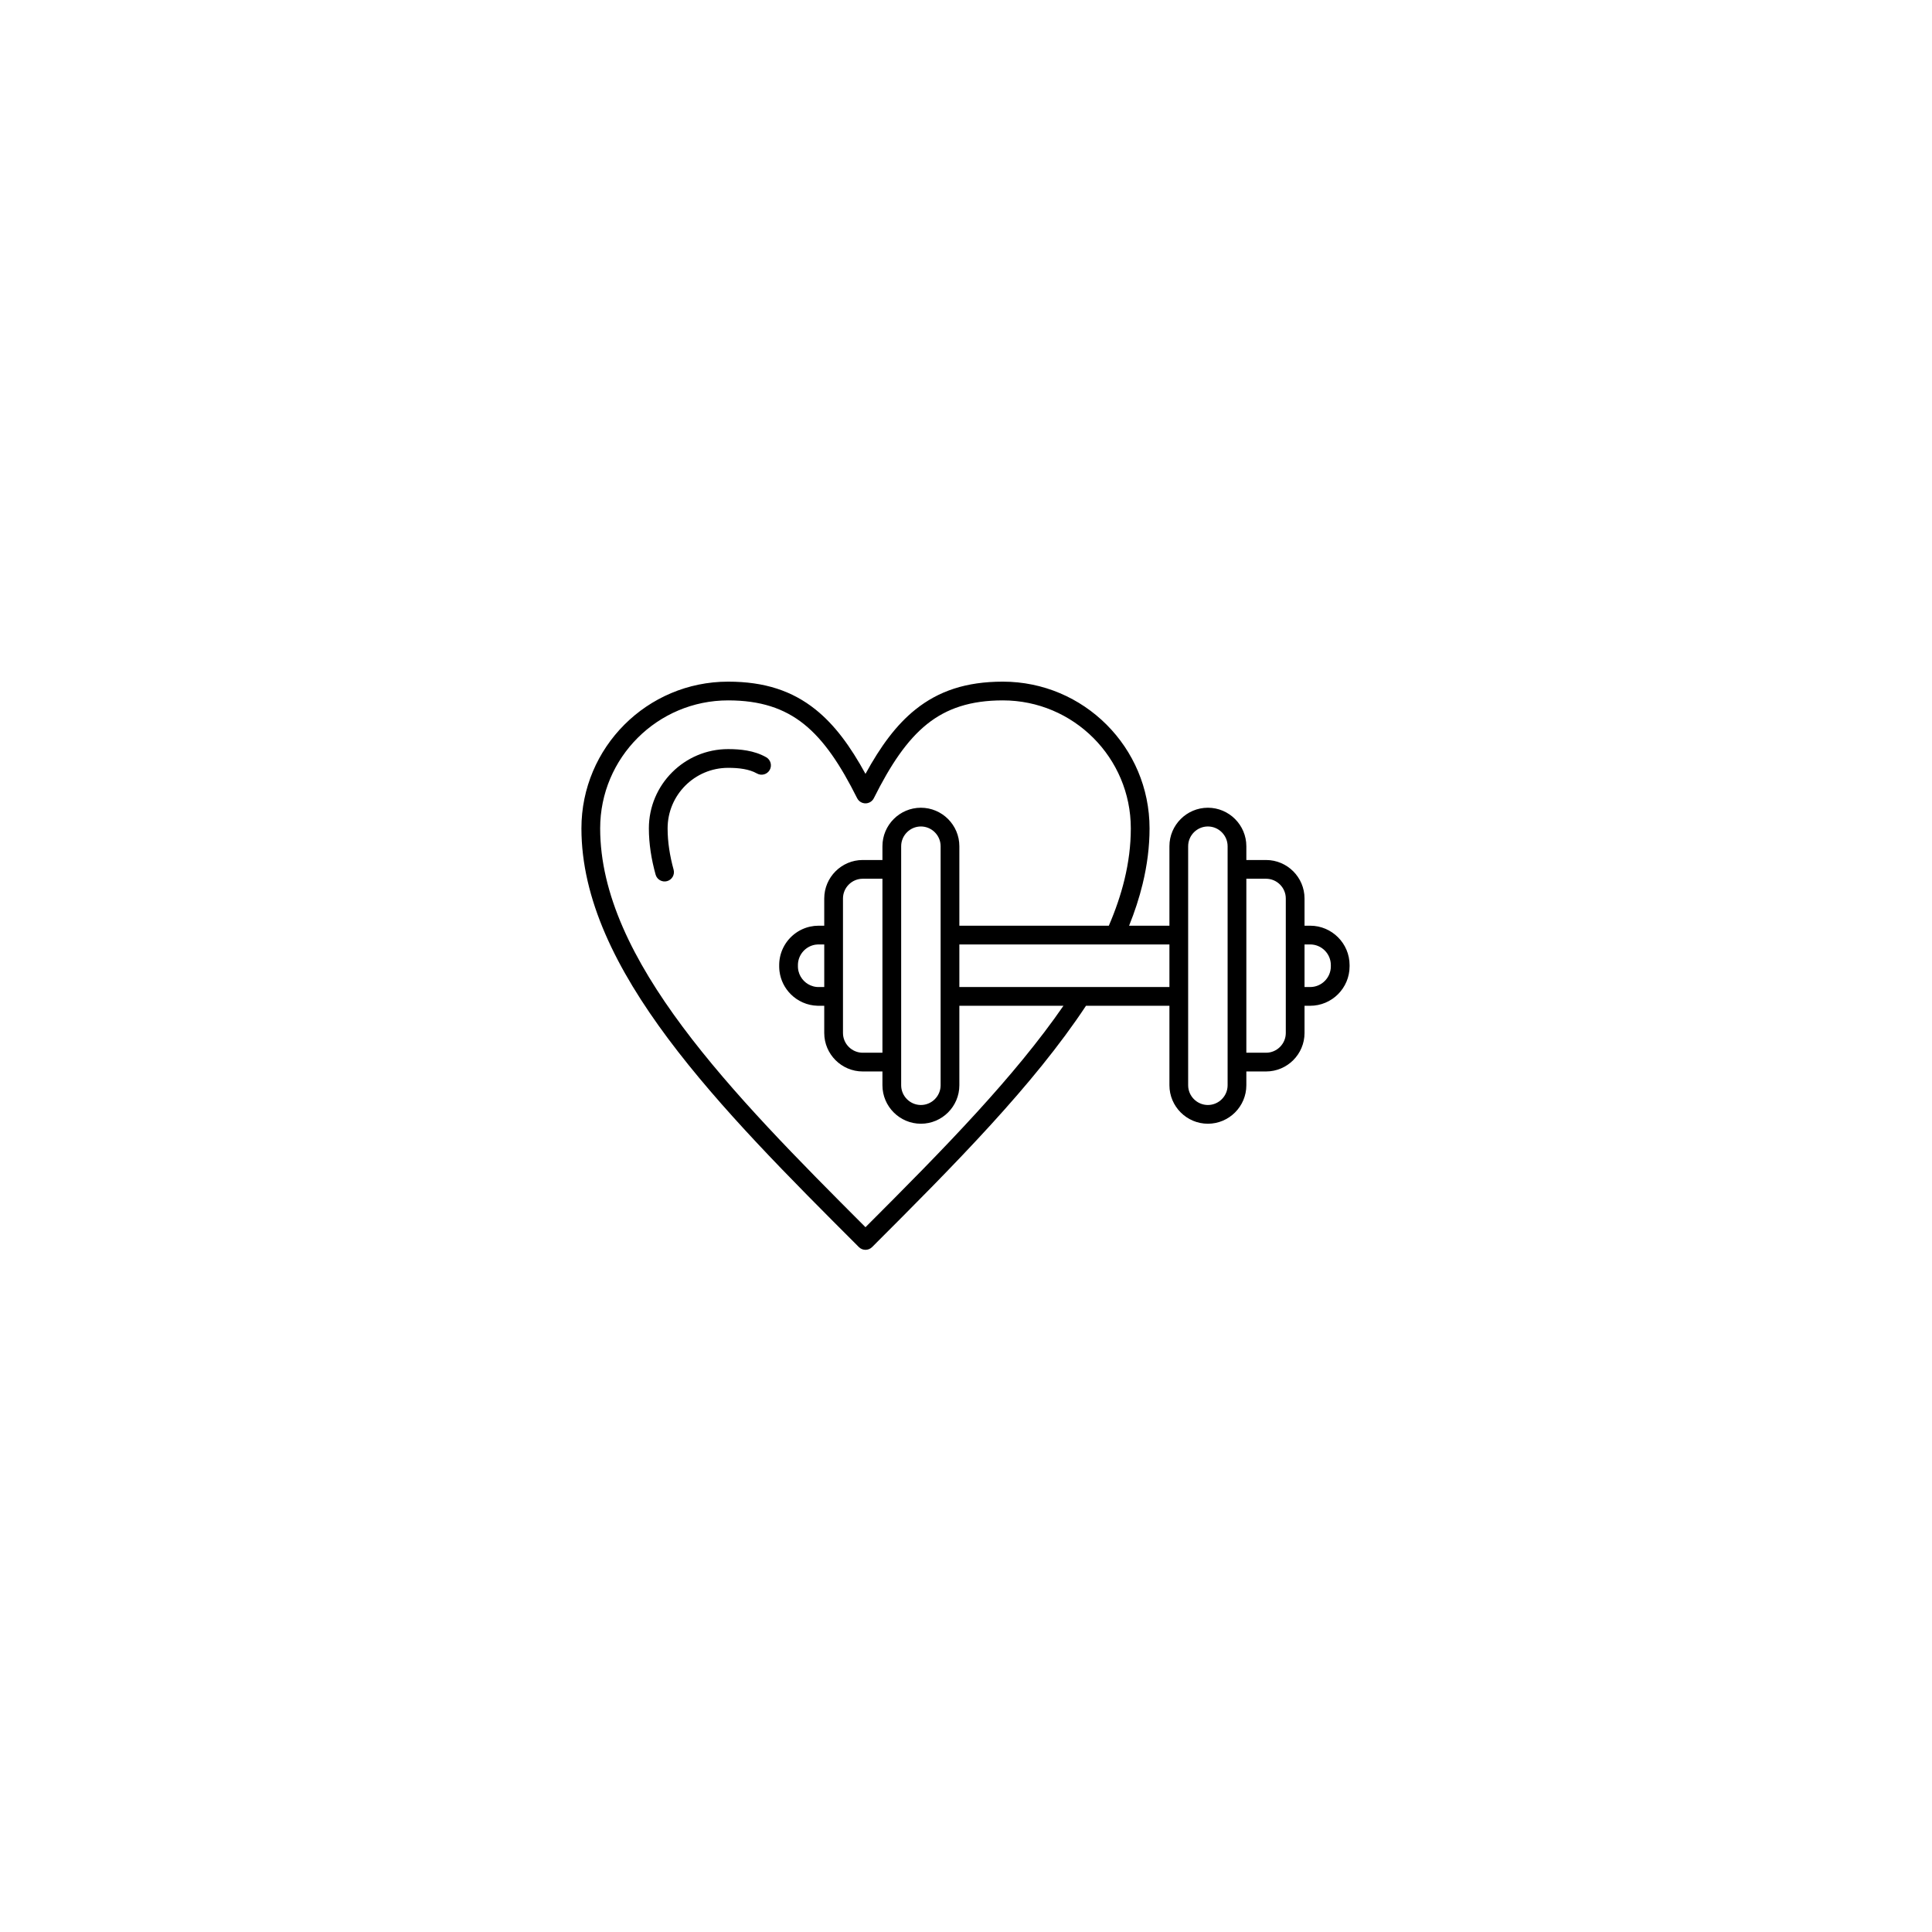
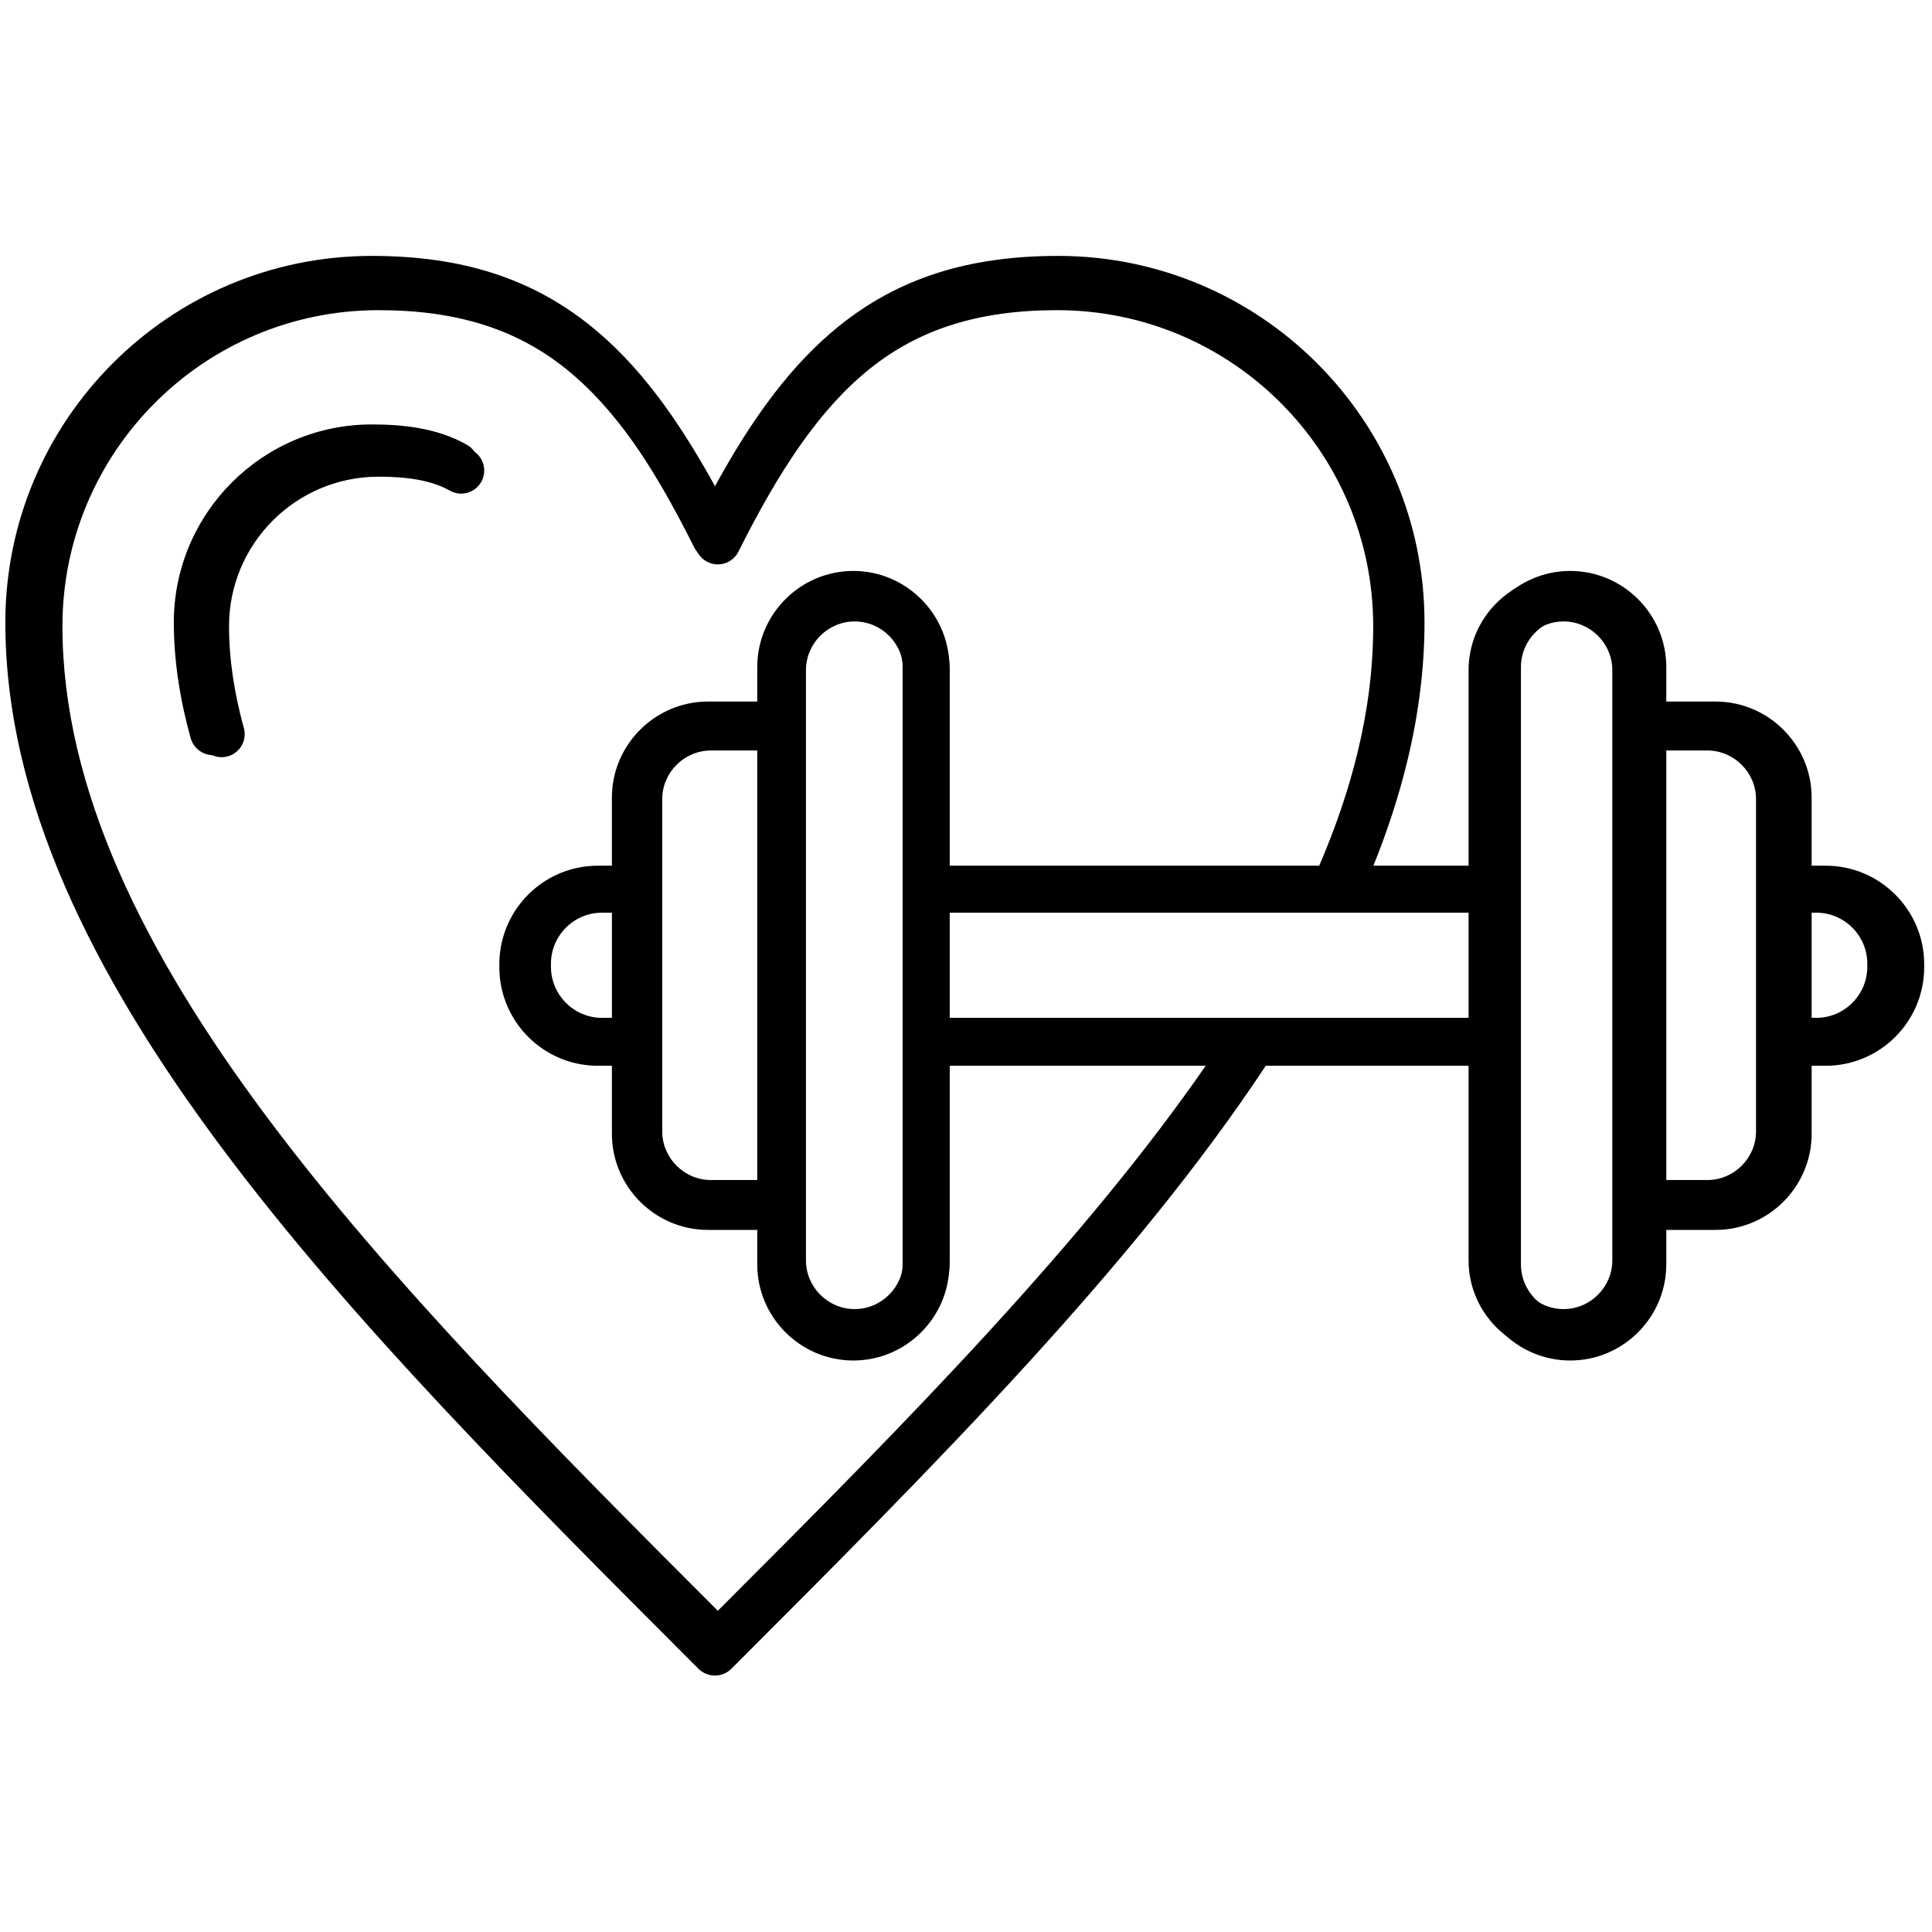
<svg xmlns="http://www.w3.org/2000/svg" width="1254" zoomAndPan="magnify" viewBox="0 0 940.5 940.5" height="1254" preserveAspectRatio="xMidYMid meet" version="1.0">
  <defs>
-     <clipPath id="639c9044bb">
-       <path d="M 283 331.82 L 657 331.82 L 657 608.422 L 283 608.422 Z M 283 331.82 " clip-rule="nonzero" />
+     <clipPath id="427e60c772">
+       <path d="M 2 124.551 L 937 124.551 L 937 815.684 L 2 815.684 Z M 2 124.551 " clip-rule="nonzero" />
+     </clipPath>
+     <clipPath id="146e0e2b06">
+       <path d="M 7 128.445 L 932 128.445 L 932 811.332 L 7 811.332 Z M 7 128.445 " clip-rule="nonzero" />
    </clipPath>
  </defs>
-   <g clip-path="url(#639c9044bb)">
-     <path fill="#000000" d="M 421.32 376.723 C 428.676 363.27 436.336 352.832 445.648 345.383 C 456.941 336.348 470.379 331.828 488.18 331.828 C 507.895 331.828 525.75 339.828 538.676 352.758 C 551.602 365.684 559.602 383.543 559.602 403.258 C 559.602 412.238 558.43 421.254 556.238 430.293 C 554.59 437.098 552.371 443.875 549.645 450.633 L 569.277 450.633 L 569.277 411.934 C 569.277 406.777 571.379 402.098 574.773 398.703 C 578.164 395.312 582.844 393.207 588 393.207 C 593.152 393.207 597.832 395.312 601.227 398.703 C 604.617 402.098 606.723 406.777 606.723 411.934 L 606.723 418.652 L 616.324 418.652 C 621.477 418.652 626.16 420.758 629.551 424.148 C 632.941 427.539 635.047 432.223 635.047 437.375 L 635.047 450.633 L 637.797 450.633 C 648.359 450.633 656.977 459.25 656.977 469.812 L 656.977 470.43 C 656.977 475.715 654.824 480.512 651.352 483.984 C 647.879 487.457 643.082 489.613 637.797 489.613 L 635.047 489.613 L 635.047 502.867 C 635.047 508.02 632.941 512.703 629.551 516.094 C 626.16 519.484 621.477 521.59 616.324 521.59 L 606.723 521.59 L 606.723 528.312 C 606.723 533.465 604.617 538.148 601.223 541.539 C 597.832 544.93 593.152 547.035 588 547.035 C 582.844 547.035 578.164 544.93 574.773 541.539 C 571.379 538.148 569.277 533.465 569.277 528.312 L 569.277 489.609 L 528.668 489.609 C 515.867 508.973 499.91 528.262 482.348 547.516 C 464.102 567.516 444.324 587.297 424.543 607.078 C 422.762 608.859 419.875 608.859 418.098 607.078 C 350.566 539.543 283.039 472.012 283.039 403.258 C 283.039 383.543 291.039 365.684 303.965 352.758 C 316.891 339.828 334.746 331.828 354.461 331.828 C 372.262 331.828 385.699 336.348 396.992 345.383 C 406.305 352.832 413.965 363.27 421.32 376.723 Z M 578.395 455.191 L 578.395 528.312 C 578.395 530.949 579.477 533.348 581.219 535.09 C 582.961 536.832 585.363 537.914 587.996 537.914 C 590.633 537.914 593.035 536.832 594.777 535.09 C 596.52 533.348 597.602 530.949 597.602 528.312 L 597.602 411.934 C 597.602 409.297 596.52 406.895 594.777 405.152 C 593.035 403.41 590.633 402.328 588 402.328 C 585.363 402.328 582.961 403.41 581.219 405.152 C 579.477 406.895 578.395 409.297 578.395 411.934 Z M 606.723 512.469 L 616.324 512.469 C 618.961 512.469 621.359 511.387 623.102 509.645 C 624.844 507.902 625.926 505.504 625.926 502.867 L 625.926 437.375 C 625.926 434.742 624.844 432.34 623.102 430.598 C 621.359 428.855 618.961 427.773 616.324 427.773 L 606.723 427.773 Z M 429.57 512.469 L 429.57 427.773 L 419.969 427.773 C 417.332 427.773 414.93 428.855 413.188 430.598 C 411.445 432.34 410.363 434.742 410.363 437.375 L 410.363 502.867 C 410.363 505.504 411.445 507.902 413.188 509.645 C 414.93 511.387 417.332 512.469 419.969 512.469 Z M 438.691 423.215 L 438.691 528.312 C 438.691 530.949 439.773 533.348 441.516 535.09 C 443.258 536.832 445.656 537.914 448.293 537.914 C 450.93 537.914 453.328 536.832 455.07 535.09 C 456.812 533.348 457.895 530.949 457.895 528.312 L 457.895 411.934 C 457.895 409.297 456.812 406.895 455.07 405.152 C 453.328 403.41 450.93 402.328 448.293 402.328 C 445.656 402.328 443.258 403.41 441.516 405.152 C 439.77 406.895 438.691 409.297 438.691 411.934 Z M 401.246 480.488 L 401.246 459.754 L 398.492 459.754 C 398.406 459.754 398.32 459.754 398.234 459.758 L 398.105 459.762 C 397.719 459.777 397.34 459.812 396.965 459.871 C 396.801 459.895 396.637 459.926 396.473 459.961 L 396.348 459.984 L 396.227 460.012 C 396.148 460.031 396.066 460.051 395.984 460.07 L 395.867 460.105 L 395.746 460.137 L 395.629 460.172 L 395.508 460.207 L 395.273 460.285 L 395.16 460.324 L 394.926 460.41 L 394.812 460.453 L 394.586 460.547 L 394.473 460.598 L 394.363 460.645 L 394.25 460.695 L 394.25 460.699 L 394.141 460.75 L 393.922 460.859 L 393.816 460.914 L 393.707 460.973 L 393.496 461.09 L 393.285 461.215 L 393.184 461.277 L 392.879 461.477 L 392.777 461.547 L 392.484 461.758 L 392.387 461.832 L 392.293 461.906 L 392.195 461.98 L 392.102 462.059 L 392.012 462.137 L 391.918 462.215 L 391.828 462.293 L 391.648 462.457 L 391.562 462.539 L 391.473 462.625 L 391.387 462.707 L 391.305 462.793 L 391.219 462.883 L 391.137 462.969 L 390.973 463.148 L 390.895 463.238 L 390.738 463.426 L 390.66 463.516 L 390.586 463.613 L 390.512 463.707 L 390.438 463.805 L 390.227 464.098 L 390.156 464.199 L 389.957 464.504 L 389.895 464.605 L 389.77 464.816 L 389.652 465.027 L 389.594 465.137 L 389.539 465.242 L 389.43 465.461 L 389.375 465.574 L 389.324 465.684 L 389.277 465.797 L 389.227 465.906 L 389.133 466.133 L 389.09 466.25 L 389.047 466.363 L 389.004 466.48 L 388.887 466.832 L 388.816 467.066 L 388.785 467.188 L 388.75 467.309 L 388.723 467.426 L 388.691 467.551 L 388.664 467.672 L 388.641 467.793 L 388.613 467.914 L 388.59 468.039 L 388.57 468.164 L 388.551 468.285 L 388.531 468.41 L 388.516 468.535 L 388.5 468.664 L 388.484 468.789 L 388.473 468.914 L 388.465 469.043 L 388.453 469.172 L 388.445 469.297 L 388.434 469.684 L 388.434 470.43 C 388.434 470.516 388.434 470.602 388.438 470.688 L 388.438 470.691 C 388.438 470.773 388.441 470.859 388.445 470.941 L 388.445 470.945 L 388.449 470.949 C 388.453 471.031 388.457 471.113 388.465 471.195 L 388.465 471.211 C 388.469 471.289 388.477 471.367 388.484 471.445 L 388.484 471.457 L 388.488 471.469 C 388.496 471.543 388.504 471.613 388.512 471.684 L 388.516 471.707 L 388.52 471.734 C 388.527 471.801 388.535 471.863 388.547 471.93 L 388.551 471.957 L 388.555 471.992 L 388.586 472.168 L 388.602 472.258 L 388.625 472.379 L 388.656 472.539 L 388.672 472.609 L 388.715 472.797 L 388.727 472.836 C 389.172 474.641 390.109 476.258 391.387 477.535 C 392.609 478.758 394.137 479.668 395.848 480.133 L 395.902 480.148 L 396.039 480.184 L 396.16 480.215 L 396.285 480.246 L 396.441 480.277 L 396.469 480.285 L 396.473 480.285 L 396.488 480.289 C 396.559 480.301 396.629 480.316 396.703 480.328 L 396.715 480.332 L 396.727 480.332 C 396.805 480.348 396.883 480.359 396.965 480.375 C 397.047 480.387 397.133 480.398 397.215 480.41 C 397.301 480.418 397.383 480.43 397.469 480.438 C 397.551 480.445 397.637 480.453 397.723 480.461 C 397.805 480.469 397.891 480.473 397.977 480.477 C 398.062 480.48 398.148 480.484 398.234 480.484 L 398.234 480.488 C 398.32 480.488 398.406 480.488 398.492 480.488 Z M 401.246 489.613 L 398.492 489.613 C 398.328 489.613 398.164 489.609 398 489.605 C 392.91 489.477 388.305 487.348 384.938 483.984 C 382.008 481.055 380.02 477.184 379.469 472.867 C 379.449 472.707 379.43 472.547 379.414 472.387 C 379.395 472.227 379.383 472.066 379.371 471.902 C 379.355 471.742 379.348 471.578 379.34 471.414 C 379.328 471.25 379.324 471.09 379.32 470.926 C 379.316 470.758 379.312 470.594 379.312 470.43 L 379.312 469.812 L 379.32 469.32 L 379.328 469.074 L 379.34 468.828 L 379.352 468.586 L 379.371 468.34 L 379.391 468.098 L 379.414 467.855 L 379.438 467.617 L 379.469 467.375 L 379.5 467.137 L 379.535 466.898 L 379.574 466.66 L 379.613 466.426 L 379.656 466.191 L 379.703 465.957 L 379.805 465.488 L 379.859 465.258 L 379.918 465.027 L 379.98 464.801 L 380.043 464.57 L 380.176 464.117 L 380.398 463.449 L 380.48 463.227 L 380.562 463.008 L 380.648 462.789 L 380.734 462.574 L 380.824 462.359 L 381.012 461.93 L 381.207 461.508 L 381.523 460.887 L 381.633 460.68 L 381.746 460.477 L 381.859 460.277 L 382.094 459.879 L 382.219 459.68 L 382.34 459.484 L 382.469 459.293 L 382.594 459.102 L 382.859 458.719 L 382.992 458.531 L 383.129 458.348 L 383.41 457.98 L 383.699 457.621 L 383.996 457.27 L 384 457.27 L 384.148 457.098 L 384.305 456.926 L 384.617 456.59 L 384.777 456.422 L 384.938 456.262 L 384.941 456.262 L 385.102 456.098 L 385.27 455.938 L 385.605 455.625 L 385.777 455.469 L 385.949 455.32 C 386.066 455.219 386.184 455.117 386.301 455.02 L 386.66 454.73 L 387.027 454.449 L 387.211 454.312 L 387.398 454.18 L 387.59 454.047 L 387.777 453.914 L 387.973 453.789 L 388.164 453.66 L 388.359 453.539 L 388.559 453.414 L 388.754 453.297 L 388.957 453.18 L 389.156 453.066 L 389.359 452.953 L 389.566 452.844 L 389.77 452.734 L 389.977 452.633 L 390.188 452.527 L 390.609 452.332 L 390.82 452.238 L 390.824 452.238 L 391.035 452.145 C 391.18 452.082 391.324 452.023 391.469 451.969 L 391.688 451.883 L 391.906 451.801 C 392.055 451.746 392.203 451.695 392.352 451.645 L 392.797 451.496 L 393.25 451.363 L 393.477 451.301 C 393.781 451.215 394.09 451.141 394.398 451.074 L 394.402 451.074 C 395.719 450.785 397.086 450.633 398.492 450.633 L 401.242 450.633 L 401.242 437.379 C 401.242 432.223 403.348 427.543 406.742 424.148 C 410.133 420.758 414.812 418.652 419.965 418.652 L 429.57 418.652 L 429.57 411.934 C 429.57 406.777 431.676 402.098 435.066 398.703 C 438.457 395.312 443.137 393.207 448.293 393.207 C 453.445 393.207 458.129 395.312 461.52 398.707 C 464.91 402.098 467.016 406.777 467.016 411.934 L 467.016 450.633 L 539.781 450.633 C 543.02 443.109 545.594 435.613 547.402 428.156 C 549.406 419.883 550.48 411.582 550.48 403.258 C 550.48 386.059 543.504 370.484 532.227 359.207 C 520.949 347.93 505.375 340.949 488.18 340.949 C 472.555 340.949 460.914 344.793 451.312 352.473 C 441.461 360.355 433.465 372.406 425.387 388.559 C 424.965 389.414 424.27 390.141 423.352 390.602 C 421.109 391.723 418.379 390.812 417.258 388.57 C 409.18 372.414 401.184 360.359 391.324 352.473 C 381.727 344.793 370.086 340.949 354.461 340.949 C 337.266 340.949 321.688 347.93 310.414 359.207 C 299.137 370.484 292.16 386.059 292.16 403.258 C 292.16 467.18 356.219 532.281 421.32 597.406 C 440.059 578.66 458.703 559.926 475.613 541.387 C 491.391 524.09 505.816 506.824 517.695 489.609 L 467.016 489.609 L 467.016 528.312 C 467.016 533.465 464.91 538.148 461.52 541.539 C 458.129 544.93 453.445 547.035 448.293 547.035 C 443.137 547.035 438.457 544.93 435.066 541.539 C 431.676 538.148 429.57 533.465 429.57 528.312 L 429.57 521.59 L 419.965 521.59 C 414.812 521.59 410.133 519.484 406.742 516.094 C 403.348 512.703 401.242 508.02 401.242 502.867 L 401.242 489.613 Z M 542.746 459.754 L 467.016 459.754 L 467.016 480.488 L 569.277 480.488 L 569.277 459.754 Z M 379.32 470.926 L 379.312 470.43 C 379.312 470.594 379.316 470.762 379.32 470.926 Z M 635.047 480.488 L 637.797 480.488 C 640.566 480.488 643.078 479.359 644.902 477.535 C 646.727 475.711 647.855 473.199 647.855 470.43 L 647.855 469.812 C 647.855 464.273 643.336 459.754 637.797 459.754 L 635.047 459.754 Z M 372.98 368.625 C 370.043 366.953 366.855 365.953 363.613 365.379 C 360.527 364.832 357.414 364.664 354.461 364.664 C 343.809 364.664 334.16 368.988 327.18 375.973 C 320.195 382.957 315.871 392.605 315.871 403.258 C 315.871 406.992 316.176 410.77 316.738 414.555 C 317.289 418.262 318.109 422.004 319.148 425.762 C 319.816 428.18 322.32 429.602 324.742 428.934 C 327.16 428.262 328.582 425.758 327.91 423.34 C 326.992 420.012 326.258 416.641 325.754 413.238 C 325.258 409.918 324.992 406.586 324.992 403.258 C 324.992 395.121 328.293 387.754 333.625 382.422 C 338.961 377.086 346.328 373.785 354.461 373.785 C 356.977 373.785 359.578 373.918 362.047 374.359 C 364.363 374.77 366.578 375.445 368.492 376.531 C 370.676 377.773 373.453 377.008 374.691 374.824 C 375.93 372.641 375.164 369.863 372.98 368.625 Z M 372.98 368.625 " fill-opacity="1" fill-rule="evenodd" />
+   <g clip-path="url(#427e60c772)">
+     <path fill="#000000" d="M 348.023 236.75 C 366.395 203.125 385.535 177.055 408.801 158.438 C 437.008 135.863 470.57 124.574 515.043 124.574 C 564.281 124.574 608.887 144.562 641.176 176.863 C 673.469 209.168 693.449 253.785 693.449 303.043 C 693.449 325.492 690.52 348.016 685.051 370.602 C 680.93 387.602 675.387 404.539 668.578 421.422 L 717.617 421.422 L 717.617 324.723 C 717.617 311.844 722.875 300.145 731.344 291.672 C 739.816 283.199 751.512 277.938 764.383 277.938 C 777.258 277.938 788.953 283.199 797.426 291.672 C 805.895 300.145 811.152 311.844 811.152 324.723 L 811.152 341.516 L 835.141 341.516 C 848.016 341.516 859.711 346.773 868.18 355.25 C 876.652 363.723 881.91 375.422 881.91 388.301 L 881.91 421.422 L 888.785 421.422 C 915.172 421.422 936.695 442.953 936.695 469.348 L 936.695 470.887 C 936.695 484.094 931.316 496.078 922.641 504.754 C 913.965 513.434 901.984 518.812 888.785 518.812 L 881.91 518.812 L 881.91 551.938 C 881.91 564.812 876.652 576.512 868.18 584.984 C 859.711 593.461 848.016 598.723 835.141 598.723 L 811.152 598.723 L 811.152 615.512 C 811.152 628.391 805.895 640.09 797.426 648.562 C 788.953 657.035 777.258 662.297 764.387 662.297 C 751.512 662.297 739.816 657.035 731.344 648.562 C 722.875 640.09 717.613 628.391 717.613 615.512 L 717.613 518.812 L 616.176 518.812 C 584.203 567.188 544.344 615.387 500.469 663.496 C 454.891 713.473 405.484 762.898 356.078 812.32 C 351.629 816.77 344.418 816.77 339.969 812.32 C 171.281 643.578 2.598 474.836 2.598 303.043 C 2.598 253.785 22.578 209.168 54.871 176.863 C 87.16 144.562 131.766 124.574 181.004 124.574 C 225.477 124.574 259.039 135.863 287.246 158.438 C 310.512 177.055 329.648 203.125 348.023 236.75 Z M 740.398 432.816 L 740.398 615.512 C 740.398 622.102 743.102 628.098 747.453 632.449 C 751.805 636.805 757.801 639.508 764.383 639.508 C 770.969 639.508 776.965 636.805 781.316 632.449 C 785.668 628.098 788.371 622.102 788.371 615.512 L 788.371 324.723 C 788.371 318.137 785.668 312.141 781.316 307.785 C 776.965 303.43 770.969 300.727 764.383 300.727 C 757.801 300.727 751.805 303.43 747.453 307.785 C 743.102 312.137 740.398 318.137 740.398 324.723 Z M 811.152 575.93 L 835.141 575.93 C 841.727 575.93 847.719 573.227 852.074 568.871 C 856.426 564.52 859.129 558.523 859.129 551.938 L 859.129 388.301 C 859.129 381.711 856.426 375.715 852.074 371.363 C 847.719 367.008 841.727 364.305 835.141 364.305 L 811.152 364.305 Z M 368.629 575.93 L 368.629 364.305 L 344.645 364.305 C 338.059 364.305 332.062 367.008 327.711 371.363 C 323.359 375.715 320.656 381.711 320.656 388.301 L 320.656 551.938 C 320.656 558.523 323.359 564.52 327.711 568.871 C 332.062 573.227 338.059 575.93 344.645 575.93 Z M 391.414 352.91 L 391.414 615.512 C 391.414 622.098 394.113 628.098 398.469 632.449 C 402.82 636.805 408.812 639.508 415.398 639.508 C 421.984 639.508 427.98 636.805 432.332 632.449 C 436.684 628.094 439.387 622.098 439.387 615.512 L 439.387 324.723 C 439.387 318.137 436.684 312.137 432.332 307.785 C 427.977 303.43 421.984 300.727 415.398 300.727 C 408.812 300.727 402.82 303.43 398.469 307.785 C 394.113 312.137 391.414 318.137 391.414 324.723 Z M 297.875 496.023 L 297.875 444.211 L 291 444.211 C 290.785 444.211 290.57 444.215 290.355 444.219 L 290.355 444.223 L 290.031 444.23 C 289.07 444.27 288.117 444.359 287.188 444.504 C 286.77 444.566 286.359 444.641 285.953 444.727 L 285.949 444.727 L 285.645 444.789 L 285.344 444.859 C 285.141 444.906 284.938 444.953 284.738 445.008 L 284.438 445.086 L 284.141 445.168 L 283.547 445.348 L 283.254 445.441 L 282.961 445.539 L 282.672 445.637 L 282.672 445.641 L 282.383 445.742 L 282.094 445.852 L 281.809 445.961 L 281.523 446.078 L 281.242 446.195 L 280.961 446.316 L 280.406 446.566 L 280.406 446.57 L 280.129 446.699 L 279.855 446.832 L 279.855 446.836 L 279.586 446.973 L 279.316 447.113 L 279.047 447.258 L 278.781 447.402 L 278.516 447.555 L 278.254 447.707 L 277.996 447.863 L 277.48 448.184 L 277.227 448.352 L 276.977 448.52 L 276.973 448.52 L 276.727 448.691 L 276.477 448.863 L 276.234 449.039 L 275.988 449.219 L 275.988 449.223 L 275.75 449.402 L 275.512 449.59 L 275.508 449.59 L 275.273 449.777 L 275.039 449.969 L 274.578 450.359 L 274.352 450.559 L 274.125 450.762 L 273.906 450.965 L 273.902 450.965 L 273.684 451.172 L 273.254 451.594 L 273.039 451.809 L 272.625 452.246 L 272.418 452.469 L 272.219 452.691 L 272.02 452.922 L 272.016 452.922 L 271.82 453.148 L 271.438 453.617 L 271.25 453.852 L 271.062 454.09 L 270.879 454.332 L 270.699 454.574 L 270.348 455.066 L 270.18 455.316 L 270.176 455.316 L 270.012 455.57 L 269.844 455.824 L 269.684 456.078 L 269.523 456.34 L 269.367 456.598 L 269.215 456.859 L 269.211 456.859 L 269.062 457.125 L 268.918 457.391 L 268.914 457.391 L 268.633 457.93 L 268.496 458.199 L 268.359 458.473 L 268.102 459.027 L 267.977 459.305 L 267.855 459.586 L 267.738 459.871 L 267.621 460.152 L 267.512 460.438 L 267.402 460.727 L 267.301 461.016 L 267.199 461.309 L 267.102 461.598 L 267.008 461.895 L 266.918 462.188 L 266.832 462.484 L 266.828 462.484 L 266.746 462.785 L 266.59 463.387 L 266.52 463.688 L 266.449 463.992 L 266.387 464.297 L 266.324 464.605 L 266.266 464.914 L 266.164 465.531 L 266.117 465.844 L 266.078 466.156 L 266.039 466.473 L 266.004 466.785 L 265.973 467.102 L 265.945 467.422 L 265.926 467.738 L 265.906 468.059 L 265.891 468.379 L 265.883 468.703 L 265.875 469.023 L 265.875 470.887 C 265.875 471.102 265.875 471.316 265.883 471.531 L 265.883 471.539 C 265.887 471.746 265.895 471.957 265.906 472.168 L 265.906 472.188 C 265.918 472.391 265.93 472.594 265.945 472.797 L 265.945 472.816 L 265.949 472.84 C 265.965 473.035 265.98 473.227 266 473.422 L 266.004 473.449 L 266.008 473.484 C 266.027 473.664 266.047 473.844 266.07 474.023 L 266.078 474.078 L 266.078 474.082 L 266.086 474.148 C 266.105 474.309 266.129 474.473 266.152 474.633 L 266.164 474.703 L 266.164 474.707 L 266.18 474.789 L 266.25 475.227 L 266.293 475.453 L 266.352 475.758 L 266.434 476.156 L 266.469 476.328 L 266.578 476.797 L 266.605 476.898 C 267.723 481.41 270.062 485.449 273.254 488.641 C 276.301 491.691 280.125 493.965 284.391 495.137 L 284.527 495.172 L 284.867 495.262 L 285.168 495.336 L 285.488 495.41 L 285.879 495.496 L 285.949 495.512 L 285.953 495.512 L 285.992 495.52 C 286.172 495.555 286.348 495.59 286.527 495.621 L 286.562 495.629 L 286.566 495.629 L 286.582 495.633 C 286.781 495.668 286.984 495.699 287.184 495.73 L 287.188 495.734 C 287.395 495.766 287.602 495.793 287.809 495.82 L 287.812 495.82 C 288.02 495.848 288.227 495.871 288.438 495.891 L 288.441 495.895 C 288.652 495.914 288.863 495.934 289.074 495.949 C 289.285 495.965 289.5 495.98 289.711 495.988 L 289.715 495.992 C 289.926 496 290.141 496.008 290.355 496.016 C 290.57 496.02 290.785 496.023 291 496.023 Z M 297.875 518.816 L 291 518.816 C 290.59 518.816 290.176 518.809 289.766 518.801 L 289.766 518.797 C 277.055 518.473 265.547 513.16 257.145 504.754 C 249.824 497.434 244.852 487.758 243.477 476.98 L 243.477 476.977 C 243.426 476.578 243.379 476.18 243.336 475.777 C 243.297 475.375 243.262 474.973 243.23 474.566 C 243.199 474.16 243.172 473.754 243.152 473.348 C 243.133 472.941 243.117 472.531 243.105 472.121 C 243.094 471.711 243.09 471.301 243.09 470.887 L 243.09 469.348 L 243.094 468.73 L 243.105 468.113 L 243.125 467.5 L 243.152 466.887 L 243.188 466.277 L 243.23 465.668 L 243.281 465.062 L 243.336 464.457 L 243.402 463.855 L 243.477 463.254 L 243.555 462.656 L 243.645 462.062 L 243.738 461.469 L 243.84 460.879 L 243.949 460.293 L 244.066 459.707 L 244.191 459.125 L 244.32 458.543 L 244.457 457.965 L 244.602 457.391 L 244.754 456.816 L 244.914 456.25 L 245.078 455.684 L 245.25 455.117 L 245.43 454.559 L 245.613 454 L 245.805 453.445 L 246.004 452.895 L 246.211 452.344 L 246.422 451.797 L 246.641 451.258 L 246.863 450.719 L 247.094 450.18 L 247.332 449.648 L 247.574 449.121 L 247.824 448.594 L 248.082 448.074 L 248.344 447.555 L 248.609 447.039 L 248.613 447.039 L 248.887 446.527 L 249.164 446.023 L 249.449 445.52 L 249.742 445.02 L 250.039 444.523 L 250.344 444.031 L 250.652 443.543 L 250.969 443.059 L 251.289 442.578 L 251.613 442.102 L 251.945 441.629 L 252.281 441.16 L 252.285 441.16 L 252.625 440.699 L 252.973 440.238 L 253.328 439.785 L 253.328 439.781 L 253.684 439.332 L 253.688 439.332 L 254.051 438.887 L 254.418 438.445 L 254.793 438.008 L 255.172 437.574 L 255.555 437.148 L 255.559 437.148 L 255.945 436.723 L 256.34 436.305 L 256.738 435.891 L 257.145 435.48 L 257.551 435.078 L 257.555 435.078 L 257.965 434.676 L 257.969 434.676 L 258.387 434.281 L 258.809 433.895 L 259.238 433.508 L 259.668 433.129 C 259.961 432.879 260.25 432.629 260.547 432.387 L 260.992 432.023 L 260.992 432.02 L 261.898 431.309 L 262.359 430.961 L 262.82 430.617 L 263.289 430.281 L 263.762 429.949 L 264.238 429.625 L 264.719 429.301 L 265.203 428.988 L 265.691 428.68 L 266.18 428.375 L 266.676 428.078 L 267.176 427.785 L 267.68 427.5 L 268.188 427.219 L 268.699 426.945 L 269.215 426.676 L 269.73 426.414 L 270.254 426.16 L 270.777 425.91 L 271.309 425.664 L 271.84 425.43 L 272.375 425.199 C 272.734 425.047 273.094 424.898 273.457 424.754 L 274 424.543 L 274.547 424.336 L 274.551 424.336 C 274.918 424.203 275.285 424.074 275.656 423.945 L 276.215 423.762 L 276.773 423.582 L 277.336 423.41 L 277.902 423.246 L 277.906 423.246 L 278.473 423.086 C 279.234 422.879 280.004 422.691 280.777 422.523 C 284.07 421.801 287.488 421.422 291 421.422 L 297.871 421.422 L 297.871 388.301 C 297.871 375.422 303.133 363.723 311.602 355.25 C 320.074 346.777 331.77 341.516 344.641 341.516 L 368.629 341.516 L 368.629 324.723 C 368.629 311.844 373.887 300.145 382.359 291.672 C 390.828 283.199 402.527 277.938 415.398 277.938 C 428.27 277.938 439.969 283.199 448.438 291.672 C 456.91 300.145 462.168 311.844 462.168 324.723 L 462.168 421.422 L 643.938 421.422 C 652.031 402.621 658.461 383.895 662.977 365.258 C 667.984 344.59 670.668 323.852 670.668 303.043 C 670.668 260.078 653.234 221.156 625.066 192.98 C 596.902 164.801 557.992 147.363 515.039 147.363 C 476.004 147.363 446.93 156.961 422.949 176.152 C 398.332 195.852 378.355 225.961 358.184 266.32 C 357.125 268.453 355.391 270.277 353.094 271.422 C 347.492 274.227 340.68 271.953 337.875 266.348 C 317.695 225.977 297.719 195.859 273.098 176.152 C 249.113 156.961 220.043 147.363 181.004 147.363 C 138.051 147.363 99.145 164.801 70.977 192.98 C 42.809 221.156 25.379 260.078 25.379 303.043 C 25.379 462.766 185.402 625.434 348.023 788.152 C 394.832 741.316 441.406 694.504 483.645 648.188 C 523.062 604.969 559.094 561.82 588.77 518.812 L 462.168 518.812 L 462.168 615.512 C 462.168 628.391 456.91 640.09 448.438 648.562 C 439.969 657.035 428.273 662.297 415.398 662.297 C 402.527 662.297 390.828 657.039 382.359 648.562 C 373.887 640.09 368.629 628.391 368.629 615.512 L 368.629 598.723 L 344.641 598.723 C 331.77 598.723 320.074 593.461 311.602 584.988 C 303.133 576.512 297.871 564.812 297.871 551.938 L 297.871 518.816 Z M 651.348 444.211 L 462.168 444.211 L 462.168 496.023 L 717.617 496.023 L 717.617 444.211 Z M 243.105 472.121 L 243.09 470.887 C 243.09 471.301 243.094 471.711 243.105 472.121 Z M 881.91 496.023 L 888.785 496.023 C 895.695 496.023 901.977 493.199 906.531 488.641 C 911.086 484.086 913.91 477.801 913.91 470.887 L 913.91 469.348 C 913.91 455.504 902.621 444.211 888.785 444.211 L 881.91 444.211 Z M 227.273 216.508 C 219.938 212.34 211.969 209.84 203.875 208.402 C 196.164 207.031 188.391 206.617 181.004 206.617 C 154.398 206.617 130.301 217.418 112.855 234.871 C 95.41 252.324 84.613 276.43 84.613 303.043 C 84.613 312.383 85.371 321.812 86.781 331.277 C 88.156 340.535 90.199 349.891 92.797 359.273 C 94.469 365.32 100.723 368.867 106.77 367.199 C 112.812 365.527 116.359 359.27 114.688 353.223 C 112.391 344.91 110.559 336.488 109.297 327.984 C 108.062 319.688 107.398 311.359 107.398 303.043 C 107.398 282.719 115.641 264.312 128.965 250.984 C 142.285 237.656 160.688 229.41 181.004 229.41 C 187.289 229.41 193.789 229.742 199.961 230.836 C 205.75 231.863 211.273 233.555 216.059 236.273 C 221.512 239.367 228.449 237.457 231.543 232 C 234.641 226.543 232.727 219.605 227.273 216.508 Z M 227.273 216.508 " fill-opacity="1" fill-rule="evenodd" />
+   </g>
+   <g clip-path="url(#146e0e2b06)">
+     <path fill="#000000" d="M 349.438 239.305 C 367.605 206.086 386.531 180.32 409.535 161.926 C 437.43 139.621 470.617 128.469 514.59 128.469 C 563.281 128.469 607.387 148.219 639.316 180.137 C 671.25 212.051 691.008 256.137 691.008 304.809 C 691.008 326.988 688.113 349.242 682.699 371.559 C 678.629 388.359 673.145 405.094 666.414 421.773 L 714.902 421.773 L 714.902 326.227 C 714.902 313.504 720.102 301.945 728.48 293.57 C 736.855 285.199 748.422 280 761.148 280 C 773.879 280 785.445 285.199 793.82 293.574 C 802.199 301.945 807.398 313.504 807.398 326.227 L 807.398 342.82 L 831.117 342.82 C 843.848 342.82 855.41 348.02 863.789 356.391 C 872.164 364.766 877.363 376.324 877.363 389.047 L 877.363 421.773 L 884.16 421.773 C 910.254 421.773 931.539 443.047 931.539 469.129 L 931.539 470.648 C 931.539 483.695 926.219 495.539 917.641 504.113 C 909.062 512.688 897.215 518.004 884.16 518.004 L 877.363 518.004 L 877.363 550.73 C 877.363 563.453 872.164 575.016 863.789 583.387 C 855.41 591.762 843.848 596.957 831.117 596.957 L 807.398 596.957 L 807.398 613.551 C 807.398 626.273 802.199 637.832 793.82 646.207 C 785.445 654.578 773.879 659.777 761.152 659.777 C 748.422 659.777 736.855 654.578 728.48 646.207 C 720.102 637.832 714.902 626.273 714.902 613.551 L 714.902 518.004 L 614.598 518.004 C 582.98 565.801 543.562 613.426 500.18 660.961 C 455.113 710.34 406.258 759.176 357.398 808.012 C 353 812.406 345.871 812.406 341.473 808.012 C 174.668 641.281 7.863 474.551 7.863 304.809 C 7.863 256.137 27.625 212.051 59.555 180.137 C 91.484 148.219 135.59 128.469 184.281 128.469 C 228.258 128.469 261.445 139.621 289.34 161.926 C 312.344 180.32 331.27 206.086 349.438 239.305 Z M 737.434 433.031 L 737.434 613.551 C 737.434 620.059 740.105 625.984 744.406 630.285 C 748.711 634.586 754.641 637.258 761.148 637.258 C 767.66 637.258 773.59 634.586 777.895 630.285 C 782.195 625.984 784.871 620.059 784.871 613.551 L 784.871 326.23 C 784.871 319.723 782.199 313.797 777.895 309.492 C 773.59 305.191 767.66 302.52 761.152 302.52 C 754.641 302.52 748.711 305.191 744.406 309.492 C 740.105 313.793 737.434 319.719 737.434 326.23 Z M 807.398 574.441 L 831.117 574.441 C 837.629 574.441 843.555 571.77 847.859 567.465 C 852.164 563.164 854.836 557.238 854.836 550.73 L 854.836 389.047 C 854.836 382.539 852.164 376.613 847.859 372.312 C 843.555 368.012 837.629 365.34 831.117 365.34 L 807.398 365.34 Z M 369.812 574.441 L 369.812 365.34 L 346.094 365.34 C 339.582 365.34 333.656 368.012 329.352 372.312 C 325.047 376.613 322.375 382.539 322.375 389.047 L 322.375 550.73 C 322.375 557.238 325.047 563.164 329.352 567.465 C 333.656 571.77 339.582 574.441 346.094 574.441 Z M 392.34 354.078 L 392.34 613.551 C 392.34 620.059 395.016 625.984 399.316 630.285 C 403.621 634.586 409.551 637.258 416.059 637.258 C 422.57 637.258 428.5 634.586 432.805 630.285 C 437.109 625.984 439.781 620.059 439.781 613.551 L 439.781 326.227 C 439.781 319.719 437.105 313.797 432.805 309.492 C 428.5 305.191 422.57 302.52 416.059 302.52 C 409.551 302.52 403.621 305.191 399.316 309.492 C 395.012 313.797 392.34 319.719 392.34 326.227 Z M 299.848 495.484 L 299.848 444.293 L 293.051 444.293 C 292.836 444.293 292.625 444.297 292.41 444.301 L 292.094 444.312 C 291.141 444.348 290.199 444.438 289.277 444.582 C 288.867 444.645 288.461 444.715 288.059 444.801 L 287.754 444.863 L 287.453 444.93 L 287.453 444.934 C 287.254 444.98 287.055 445.027 286.859 445.078 L 286.562 445.156 L 286.266 445.238 L 285.973 445.324 L 285.68 445.414 L 285.102 445.602 L 285.102 445.605 L 284.812 445.703 L 284.527 445.805 L 284.242 445.914 L 283.961 446.023 L 283.68 446.137 L 283.398 446.254 L 283.125 446.371 L 282.848 446.496 L 282.574 446.621 L 282.301 446.75 L 282.031 446.883 L 281.762 447.02 L 281.23 447.301 L 280.965 447.445 L 280.707 447.594 L 280.445 447.746 L 280.191 447.898 L 280.191 447.902 L 279.934 448.059 L 279.68 448.219 L 279.18 448.547 L 278.688 448.891 L 278.445 449.062 L 277.969 449.422 L 277.73 449.605 L 277.5 449.793 L 277.496 449.793 L 277.266 449.98 L 277.039 450.172 L 276.586 450.562 L 276.363 450.762 L 276.145 450.965 L 275.926 451.172 L 275.715 451.379 L 275.711 451.379 L 275.5 451.586 L 275.289 451.801 L 275.082 452.016 L 274.879 452.23 L 274.676 452.449 L 274.477 452.672 L 274.281 452.898 L 274.277 452.898 L 273.895 453.352 L 273.703 453.586 L 273.52 453.816 L 273.336 454.055 L 272.977 454.531 L 272.801 454.773 L 272.629 455.02 L 272.461 455.266 L 272.293 455.516 L 272.129 455.766 L 271.969 456.02 L 271.812 456.273 L 271.656 456.531 L 271.508 456.789 L 271.504 456.789 L 271.359 457.051 L 271.211 457.312 L 271.07 457.578 L 270.93 457.848 L 270.66 458.387 L 270.531 458.656 L 270.406 458.93 L 270.281 459.207 L 270.047 459.762 L 269.934 460.043 L 269.824 460.328 L 269.719 460.609 L 269.715 460.609 L 269.613 460.898 L 269.516 461.184 L 269.418 461.473 L 269.324 461.762 L 269.234 462.055 L 269.148 462.348 L 269.066 462.645 L 268.988 462.941 L 268.914 463.238 L 268.844 463.535 L 268.773 463.836 L 268.711 464.141 L 268.648 464.441 L 268.539 465.051 L 268.445 465.668 L 268.402 465.977 L 268.367 466.285 L 268.332 466.598 L 268.301 466.91 L 268.277 467.227 L 268.254 467.539 L 268.223 468.172 L 268.211 468.492 L 268.207 468.809 L 268.203 469.129 L 268.203 470.648 C 268.203 470.863 268.207 471.074 268.211 471.289 L 268.211 471.293 C 268.219 471.5 268.227 471.707 268.234 471.914 L 268.238 471.922 L 268.238 471.934 C 268.246 472.137 268.262 472.336 268.273 472.535 L 268.277 472.555 L 268.277 472.582 C 268.293 472.773 268.312 472.961 268.332 473.152 L 268.332 473.184 L 268.336 473.215 C 268.355 473.395 268.375 473.57 268.398 473.746 L 268.402 473.801 L 268.402 473.805 L 268.414 473.871 C 268.434 474.031 268.457 474.191 268.48 474.352 L 268.492 474.422 L 268.504 474.504 L 268.578 474.938 L 268.617 475.164 L 268.676 475.465 L 268.758 475.855 L 268.793 476.027 L 268.902 476.488 L 268.926 476.59 C 270.031 481.047 272.348 485.039 275.5 488.191 C 278.516 491.207 282.293 493.453 286.516 494.609 L 286.648 494.645 L 286.988 494.734 L 287.285 494.809 L 287.598 494.879 L 287.988 494.965 L 288.055 494.98 L 288.059 494.98 L 288.098 494.988 C 288.273 495.023 288.449 495.059 288.629 495.09 L 288.66 495.098 L 288.684 495.098 C 288.879 495.137 289.078 495.168 289.273 495.199 L 289.277 495.199 C 289.484 495.23 289.688 495.258 289.895 495.285 L 289.898 495.285 C 290.102 495.312 290.309 495.336 290.516 495.355 L 290.52 495.355 C 290.727 495.379 290.934 495.398 291.145 495.414 C 291.355 495.43 291.566 495.441 291.777 495.453 C 291.988 495.465 292.199 495.473 292.41 495.477 C 292.625 495.484 292.836 495.484 293.051 495.484 Z M 299.848 518.004 L 293.051 518.004 C 292.641 518.004 292.234 518 291.828 517.988 C 279.258 517.668 267.883 512.422 259.57 504.113 C 252.336 496.879 247.418 487.32 246.055 476.672 L 246.055 476.668 C 246.004 476.273 245.961 475.879 245.918 475.48 C 245.879 475.082 245.844 474.688 245.812 474.285 C 245.781 473.887 245.758 473.484 245.734 473.082 C 245.715 472.68 245.699 472.273 245.691 471.871 C 245.68 471.465 245.676 471.059 245.676 470.648 L 245.676 469.129 L 245.68 468.52 L 245.691 467.91 L 245.711 467.305 L 245.734 466.699 L 245.77 466.094 L 245.812 465.492 L 245.863 464.895 L 245.918 464.297 L 245.984 463.703 L 246.055 463.109 L 246.137 462.52 L 246.223 461.93 L 246.316 461.344 L 246.418 460.762 L 246.523 460.18 L 246.641 459.602 L 246.762 459.027 L 246.891 458.453 L 247.027 457.883 L 247.168 457.312 L 247.32 456.75 L 247.477 456.188 L 247.641 455.625 L 247.809 455.07 L 247.988 454.516 L 248.168 453.965 L 248.359 453.414 L 248.555 452.871 L 248.758 452.328 L 248.969 451.789 L 249.184 451.254 L 249.406 450.719 L 249.867 449.664 L 250.109 449.145 L 250.355 448.625 L 250.609 448.109 L 250.867 447.598 L 251.133 447.086 L 251.406 446.582 L 251.68 446.082 L 251.965 445.582 L 252.254 445.09 L 252.547 444.598 L 252.848 444.113 L 253.152 443.629 L 253.465 443.152 L 253.781 442.676 L 254.105 442.207 L 254.43 441.742 L 254.434 441.742 L 254.766 441.277 L 255.105 440.82 L 255.449 440.367 L 255.797 439.918 L 256.152 439.473 L 256.512 439.031 L 256.875 438.594 L 256.879 438.594 L 257.246 438.164 L 257.621 437.734 L 258 437.312 L 258.004 437.312 L 258.387 436.895 L 258.777 436.48 L 259.172 436.07 L 259.57 435.668 L 259.977 435.266 L 260.387 434.871 L 260.801 434.48 L 261.219 434.098 L 261.641 433.719 L 262.07 433.344 C 262.355 433.094 262.645 432.848 262.938 432.609 L 263.379 432.25 L 263.379 432.246 L 263.824 431.895 L 264.273 431.543 L 264.727 431.199 L 265.648 430.527 L 266.113 430.199 L 266.586 429.879 L 267.059 429.562 L 267.062 429.562 L 267.539 429.25 L 268.023 428.945 L 268.508 428.645 L 269 428.352 L 269.492 428.062 L 269.992 427.781 L 270.492 427.504 L 270.996 427.23 L 272.02 426.707 L 272.535 426.457 L 273.055 426.207 L 273.574 425.969 L 273.578 425.969 L 274.102 425.734 L 274.633 425.504 C 274.984 425.355 275.344 425.211 275.699 425.066 L 275.703 425.066 L 276.238 424.859 L 276.242 424.859 L 276.781 424.656 C 277.145 424.523 277.508 424.395 277.875 424.27 L 278.426 424.086 L 278.43 424.086 L 278.98 423.91 L 278.984 423.91 L 279.539 423.738 L 280.098 423.574 L 280.102 423.574 L 280.66 423.418 L 280.664 423.418 C 281.414 423.215 282.176 423.031 282.941 422.863 C 286.199 422.148 289.578 421.773 293.051 421.773 L 299.844 421.773 L 299.844 389.047 C 299.844 376.324 305.047 364.766 313.422 356.391 C 321.797 348.02 333.363 342.82 346.094 342.82 L 369.812 342.82 L 369.812 326.23 C 369.812 313.504 375.012 301.945 383.391 293.574 C 391.766 285.199 403.332 280.004 416.059 280.004 C 428.789 280.004 440.355 285.199 448.73 293.574 C 457.105 301.945 462.309 313.504 462.309 326.23 L 462.309 421.773 L 642.051 421.773 C 650.051 403.199 656.41 384.695 660.875 366.281 C 665.828 345.859 668.477 325.367 668.477 304.809 C 668.477 262.355 651.242 223.898 623.391 196.059 C 595.535 168.215 557.062 150.988 514.59 150.988 C 475.988 150.988 447.242 160.469 423.527 179.434 C 399.184 198.898 379.43 228.648 359.48 268.523 C 358.438 270.633 356.719 272.434 354.453 273.566 C 348.91 276.336 342.172 274.09 339.402 268.551 C 319.449 228.66 299.695 198.902 275.348 179.434 C 251.633 160.469 222.883 150.988 184.281 150.988 C 141.809 150.988 103.336 168.215 75.484 196.059 C 47.629 223.898 30.395 262.355 30.395 304.809 C 30.395 462.625 188.629 623.355 349.434 784.129 C 395.723 737.852 441.777 691.598 483.547 645.832 C 522.52 603.129 558.148 560.5 587.492 518.004 L 462.309 518.004 L 462.309 613.551 C 462.309 626.273 457.105 637.832 448.73 646.207 C 440.355 654.578 428.789 659.777 416.059 659.777 C 403.332 659.777 391.766 654.578 383.391 646.207 C 375.012 637.836 369.812 626.273 369.812 613.551 L 369.812 596.961 L 346.094 596.961 C 333.363 596.961 321.797 591.762 313.422 583.387 C 305.047 575.016 299.844 563.457 299.844 550.73 L 299.844 518.008 Z M 649.375 444.293 L 462.309 444.293 L 462.309 495.484 L 714.902 495.484 L 714.902 444.293 Z M 245.691 471.871 L 245.676 470.648 C 245.676 471.059 245.68 471.465 245.691 471.871 Z M 877.363 495.488 L 884.16 495.488 C 890.996 495.488 897.207 492.695 901.711 488.191 C 906.215 483.691 909.008 477.48 909.008 470.648 L 909.008 469.129 C 909.008 455.449 897.848 444.293 884.16 444.293 L 877.363 444.293 Z M 230.031 219.305 C 222.781 215.188 214.898 212.715 206.898 211.297 C 199.27 209.941 191.586 209.535 184.281 209.535 C 157.973 209.535 134.145 220.203 116.895 237.449 C 99.641 254.691 88.969 278.512 88.969 304.809 C 88.969 314.035 89.715 323.355 91.109 332.707 C 92.469 341.855 94.488 351.094 97.059 360.367 C 98.711 366.344 104.895 369.848 110.875 368.199 C 116.852 366.547 120.359 360.363 118.707 354.387 C 116.434 346.176 114.625 337.855 113.375 329.453 C 112.152 321.254 111.496 313.027 111.496 304.809 C 111.496 284.727 119.648 266.539 132.82 253.371 C 145.996 240.203 164.191 232.055 184.281 232.055 C 190.496 232.055 196.926 232.379 203.023 233.461 C 208.75 234.477 214.215 236.148 218.945 238.832 C 224.34 241.895 231.195 240.004 234.258 234.613 C 237.316 229.219 235.426 222.367 230.031 219.305 Z M 230.031 219.305 " fill-opacity="1" fill-rule="evenodd" />
  </g>
</svg>
